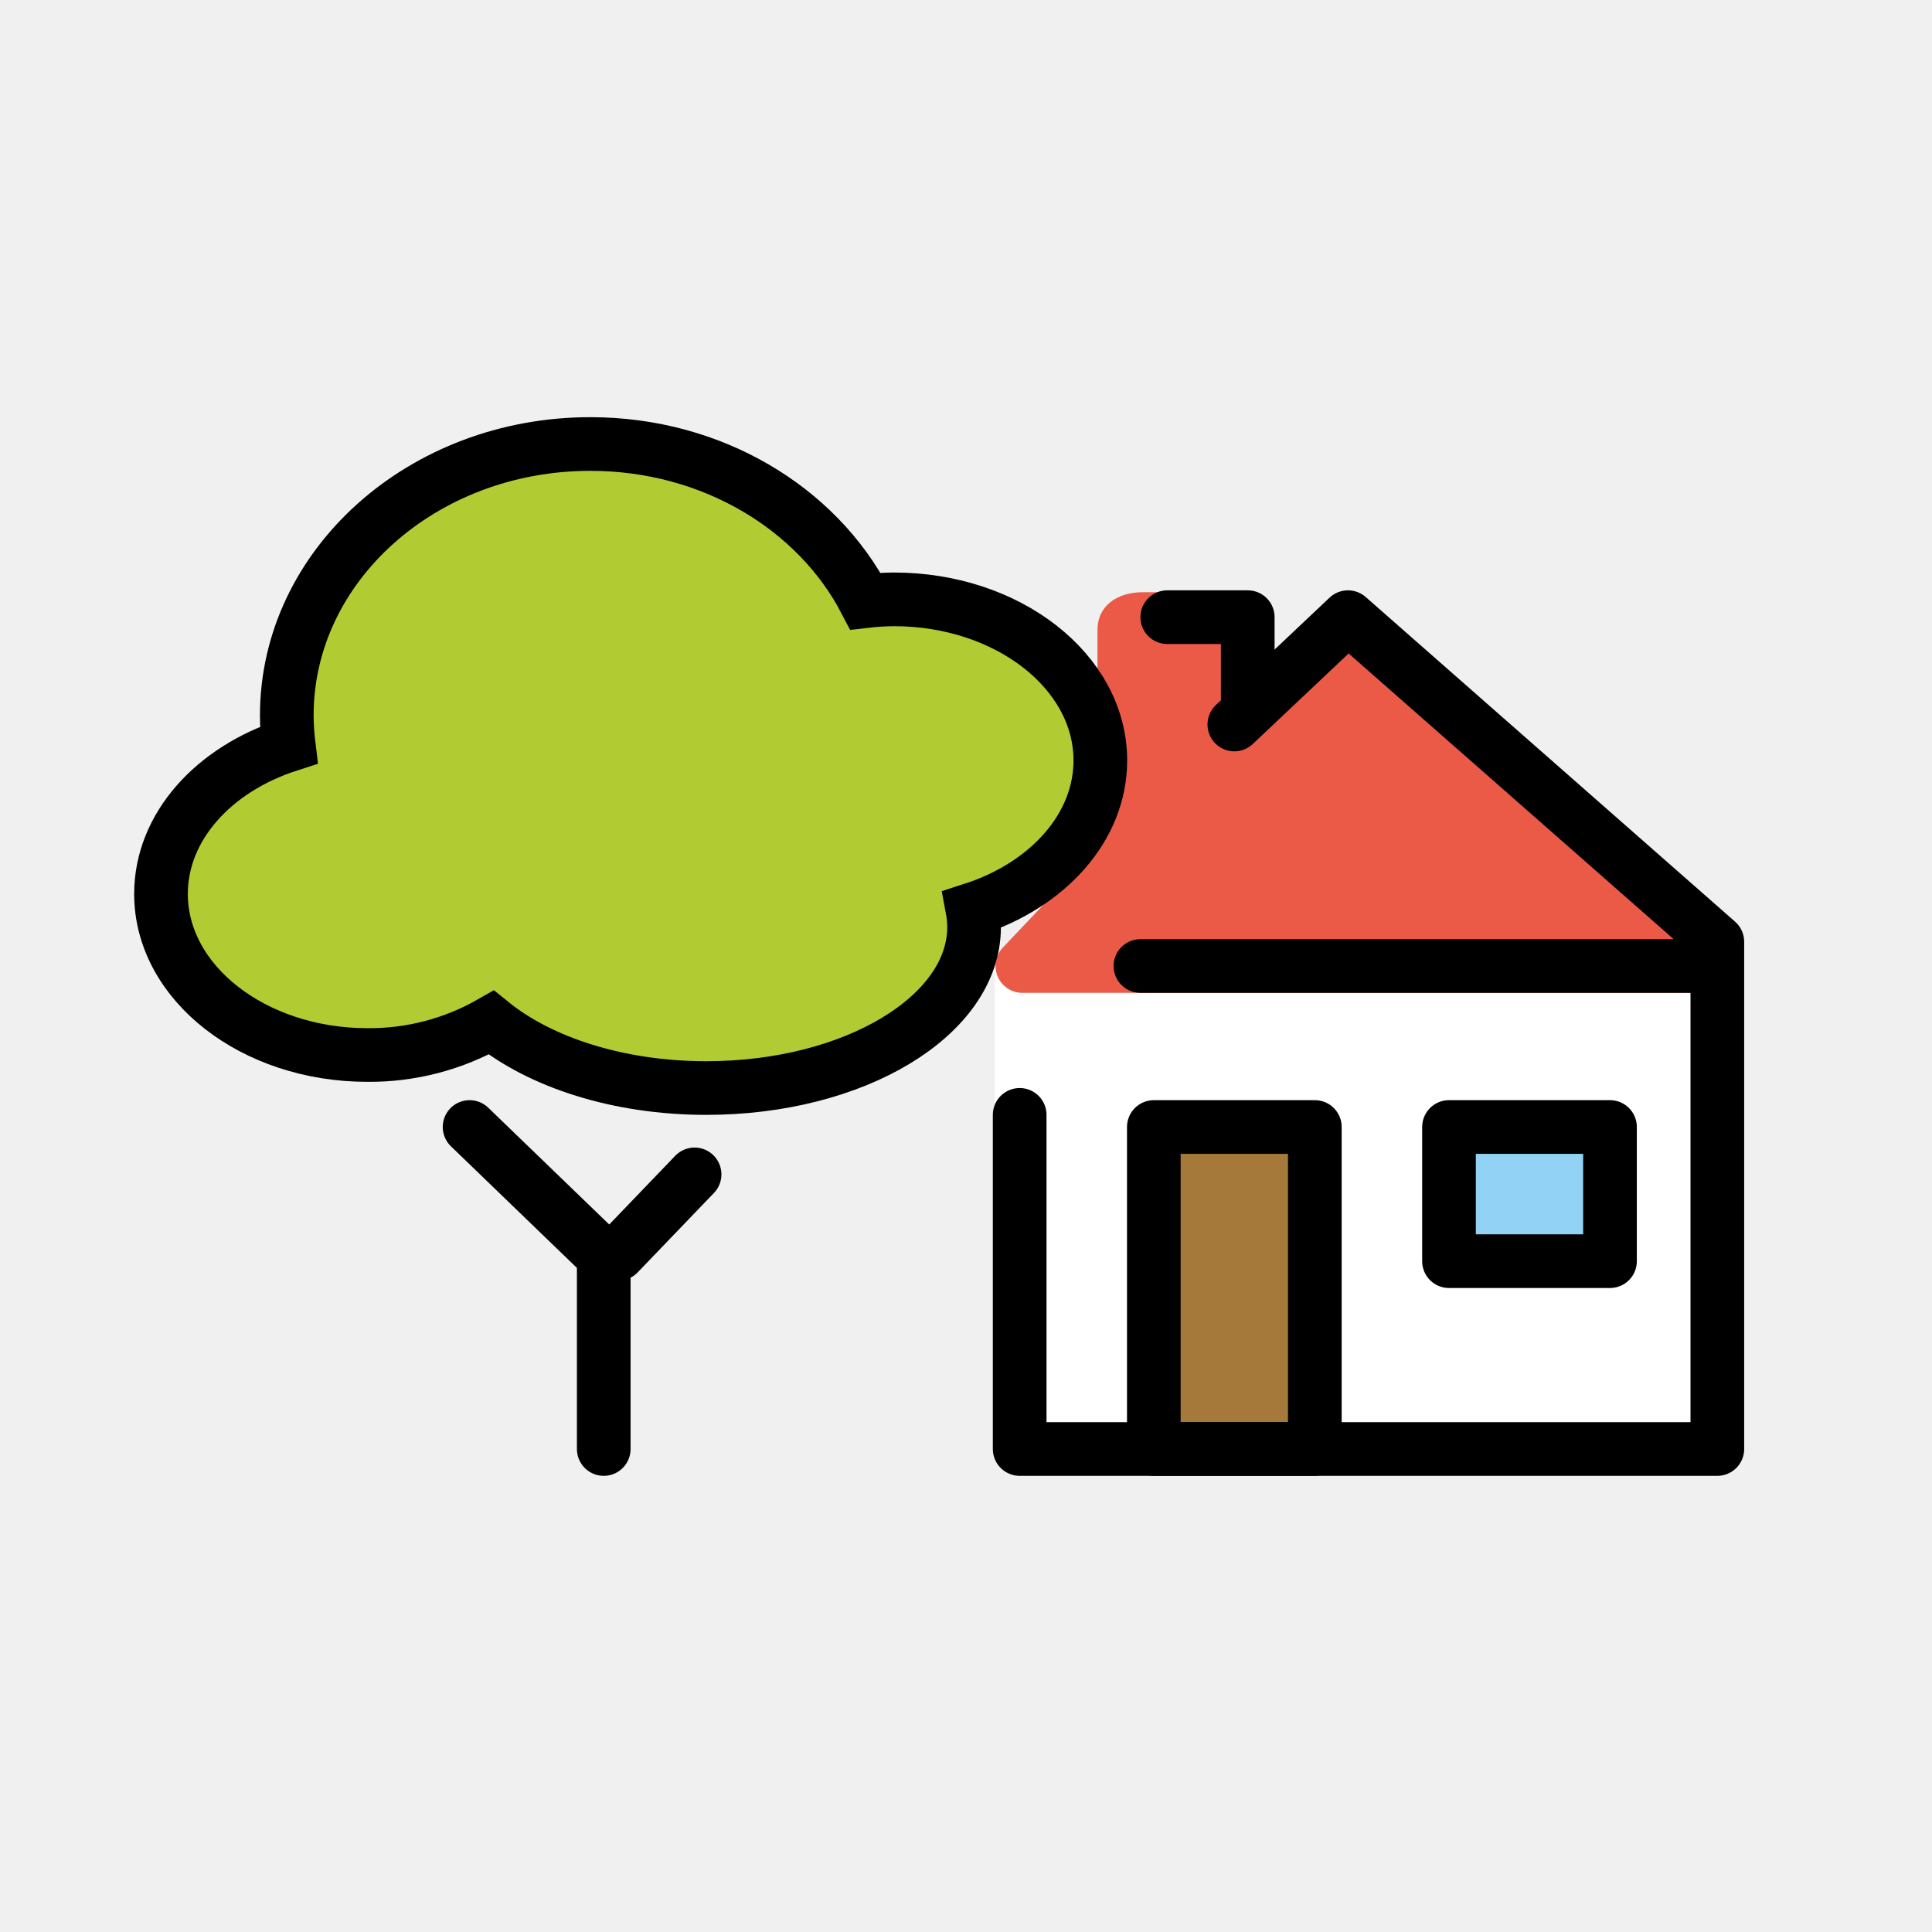
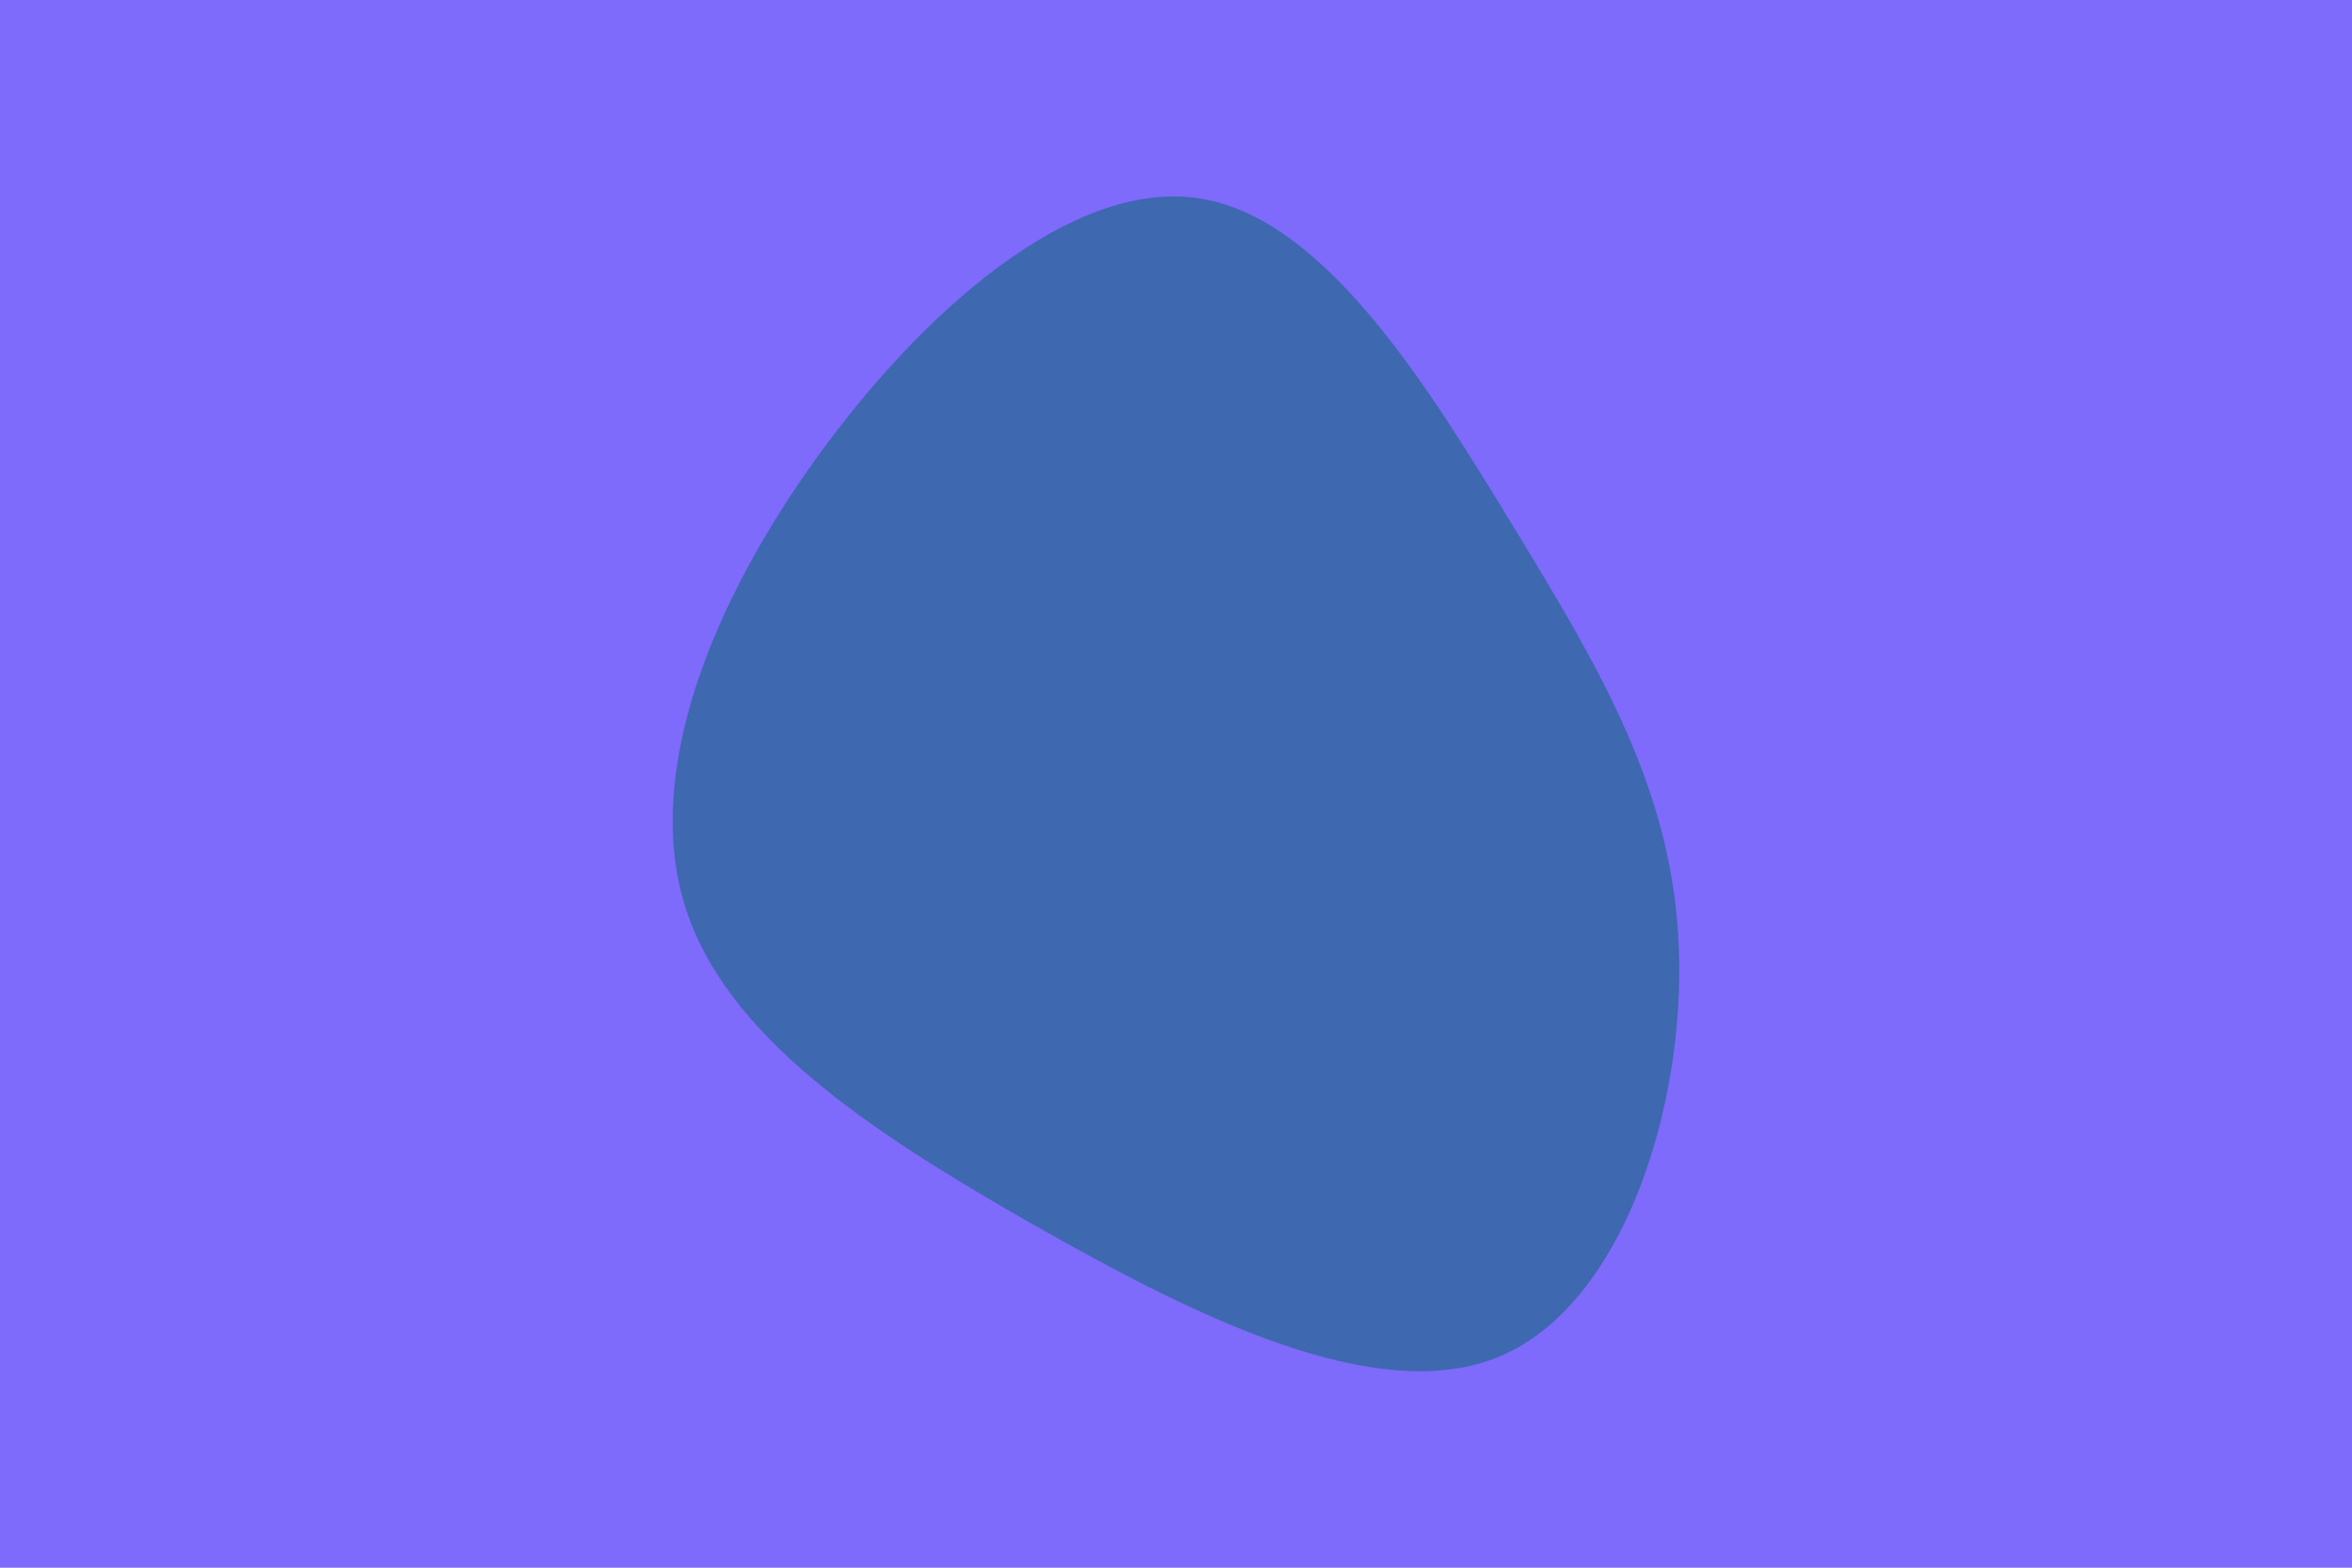
- <svg xmlns="http://www.w3.org/2000/svg" id="emoji" viewBox="0 0 72 72" version="1.1">
-   <g id="color">
-     <rect x="37.075" y="36.053" width="26.884" height="18.114" fill="#FFFFFF" />
-     <polygon fill="#EA5A47" stroke="#EA5A47" stroke-linecap="round" stroke-linejoin="round" stroke-miterlimit="10" stroke-width="2" points="50.235,23.2 38.1,36 63.5,36" />
-     <path fill="#EA5A47" d="M47.3,26l-6.4,6.059v-8.573c0-0.931,0.755-1.416,1.686-1.416h3.028 c0.931,0,1.686,0.485,1.686,1.416C47.3,23.486,47.3,26,47.3,26z" />
-     <rect x="43" y="42" width="6" height="12" fill="#A57939" />
-     <rect x="54" y="42" width="6" height="5" fill="#92D3F5" />
-     <path fill="#B1CC33" d="M41.006,28.339c0-3.312-3.445-6.003-7.694-6.003c-0.355,0.003-0.71,0.025-1.062,0.066 c-1.8-3.455-5.707-5.855-10.25-5.855c-6.248,0-11.312,4.529-11.312,10.114c0.001,0.369,0.025,0.738,0.07,1.104 C7.966,28.666,6,30.81,6,33.314c0,3.312,3.445,6.003,7.694,6.003c1.615,0.014,3.206-0.402,4.614-1.207 c1.818,1.477,4.726,2.438,8.015,2.438c5.511,0,9.978-2.688,9.978-6.003c-0.001-0.219-0.021-0.438-0.061-0.653 C39.036,32.99,41.006,30.845,41.006,28.339z" />
-   </g>
-   <g id="hair" />
-   <g id="skin" />
-   <g id="skin-shadow" />
-   <g id="line">
-     <polyline fill="none" stroke="#000000" stroke-linecap="round" stroke-linejoin="round" stroke-miterlimit="10" stroke-width="2" points="46,27 50.235,23 64,35.098 64,54 38,54 38,41.548" />
-     <rect x="43" y="42" width="6" height="12" fill="none" stroke="#000000" stroke-linecap="round" stroke-linejoin="round" stroke-miterlimit="10" stroke-width="2" />
-     <rect x="54" y="42" width="6" height="5" fill="none" stroke="#000000" stroke-linecap="round" stroke-linejoin="round" stroke-miterlimit="10" stroke-width="2" />
-     <polyline fill="none" stroke="#000000" stroke-linecap="round" stroke-linejoin="round" stroke-miterlimit="10" stroke-width="2" points="43.5,23 46.5,23 46.5,26" />
-     <path fill="none" stroke="#000000" stroke-miterlimit="10" stroke-width="2" d="M31.245,39.34" />
-     <polyline fill="none" stroke="#000000" stroke-linecap="round" stroke-linejoin="round" stroke-width="2" points="22.5,54 22.5,46.827 17.5,42" />
-     <line x1="23.041" x2="25.885" y1="46.727" y2="43.766" fill="none" stroke="#000000" stroke-linecap="round" stroke-linejoin="round" stroke-width="2" />
-     <path fill="none" stroke="#000000" stroke-linecap="round" stroke-miterlimit="10" stroke-width="2" d="M41.006,28.339 c0-3.312-3.445-6.003-7.694-6.003c-0.355,0.003-0.71,0.025-1.062,0.066c-1.8-3.455-5.707-5.855-10.25-5.855 c-6.248,0-11.312,4.529-11.312,10.114c0.001,0.369,0.025,0.738,0.07,1.104C7.966,28.666,6,30.81,6,33.314 c0,3.312,3.445,6.003,7.694,6.003c1.615,0.014,3.206-0.402,4.614-1.207c1.818,1.477,4.726,2.438,8.015,2.438 c5.511,0,9.978-2.688,9.978-6.003c-0.001-0.219-0.021-0.438-0.061-0.653 C39.036,32.99,41.006,30.845,41.006,28.339z" />
-     <line x1="63.5" x2="42.5" y1="36" y2="36" fill="none" stroke="#000000" stroke-linecap="round" stroke-linejoin="round" stroke-miterlimit="10" stroke-width="2" />
+ <svg xmlns="http://www.w3.org/2000/svg" id="visual" viewBox="0 0 900 600" width="900" height="600" version="1.1">
+   <rect x="0" y="0" width="900" height="600" fill="#7e6afb" />
+   <g transform="translate(467.3452 303.4597)">
+     <path d="M111.7 -102C145.1 -47.1 173 -0.6 175.1 60C177.3 120.7 153.7 195.5 106.9 215.5C60.2 235.5 -9.8 200.6 -72.5 164.9C-135.1 129.2 -190.4 92.6 -205.5 42.4C-220.6 -7.9 -195.5 -71.9 -154.6 -128.6C-113.6 -185.3 -56.8 -234.6 -8.9 -227.6C39.1 -220.5 78.2 -157 111.7 -102" fill="#3e68b0" />
  </g>
</svg>
